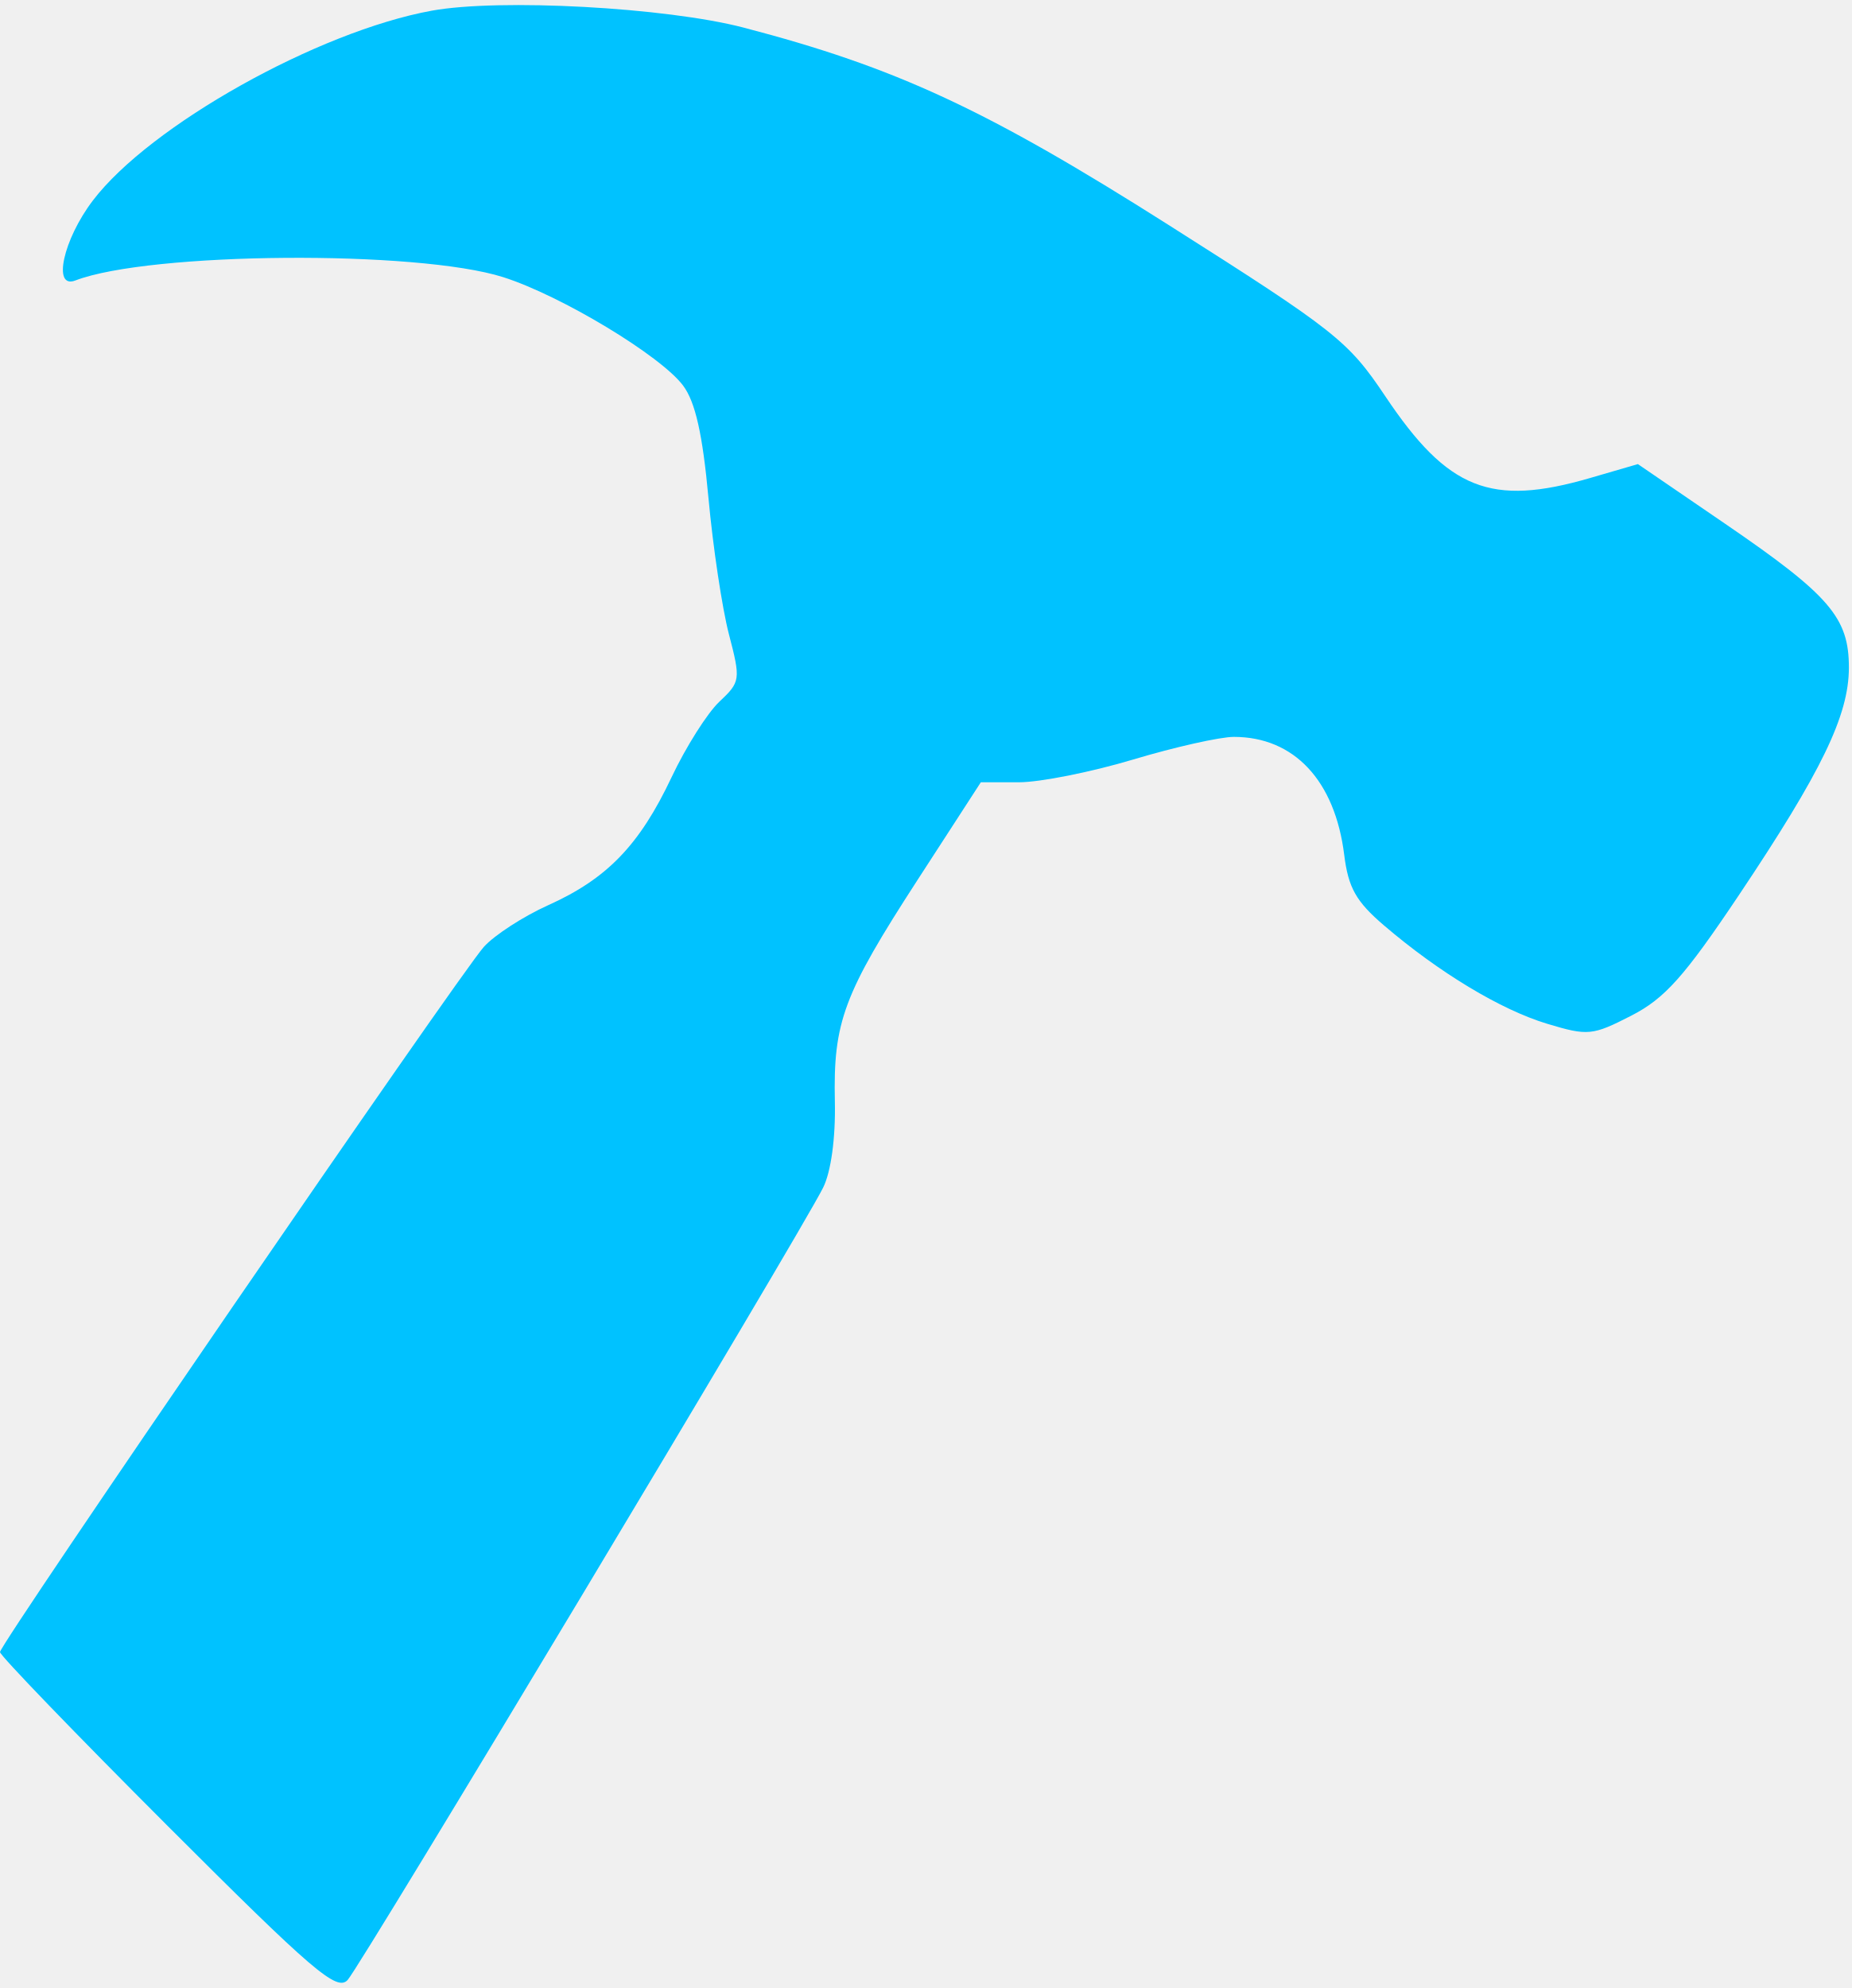
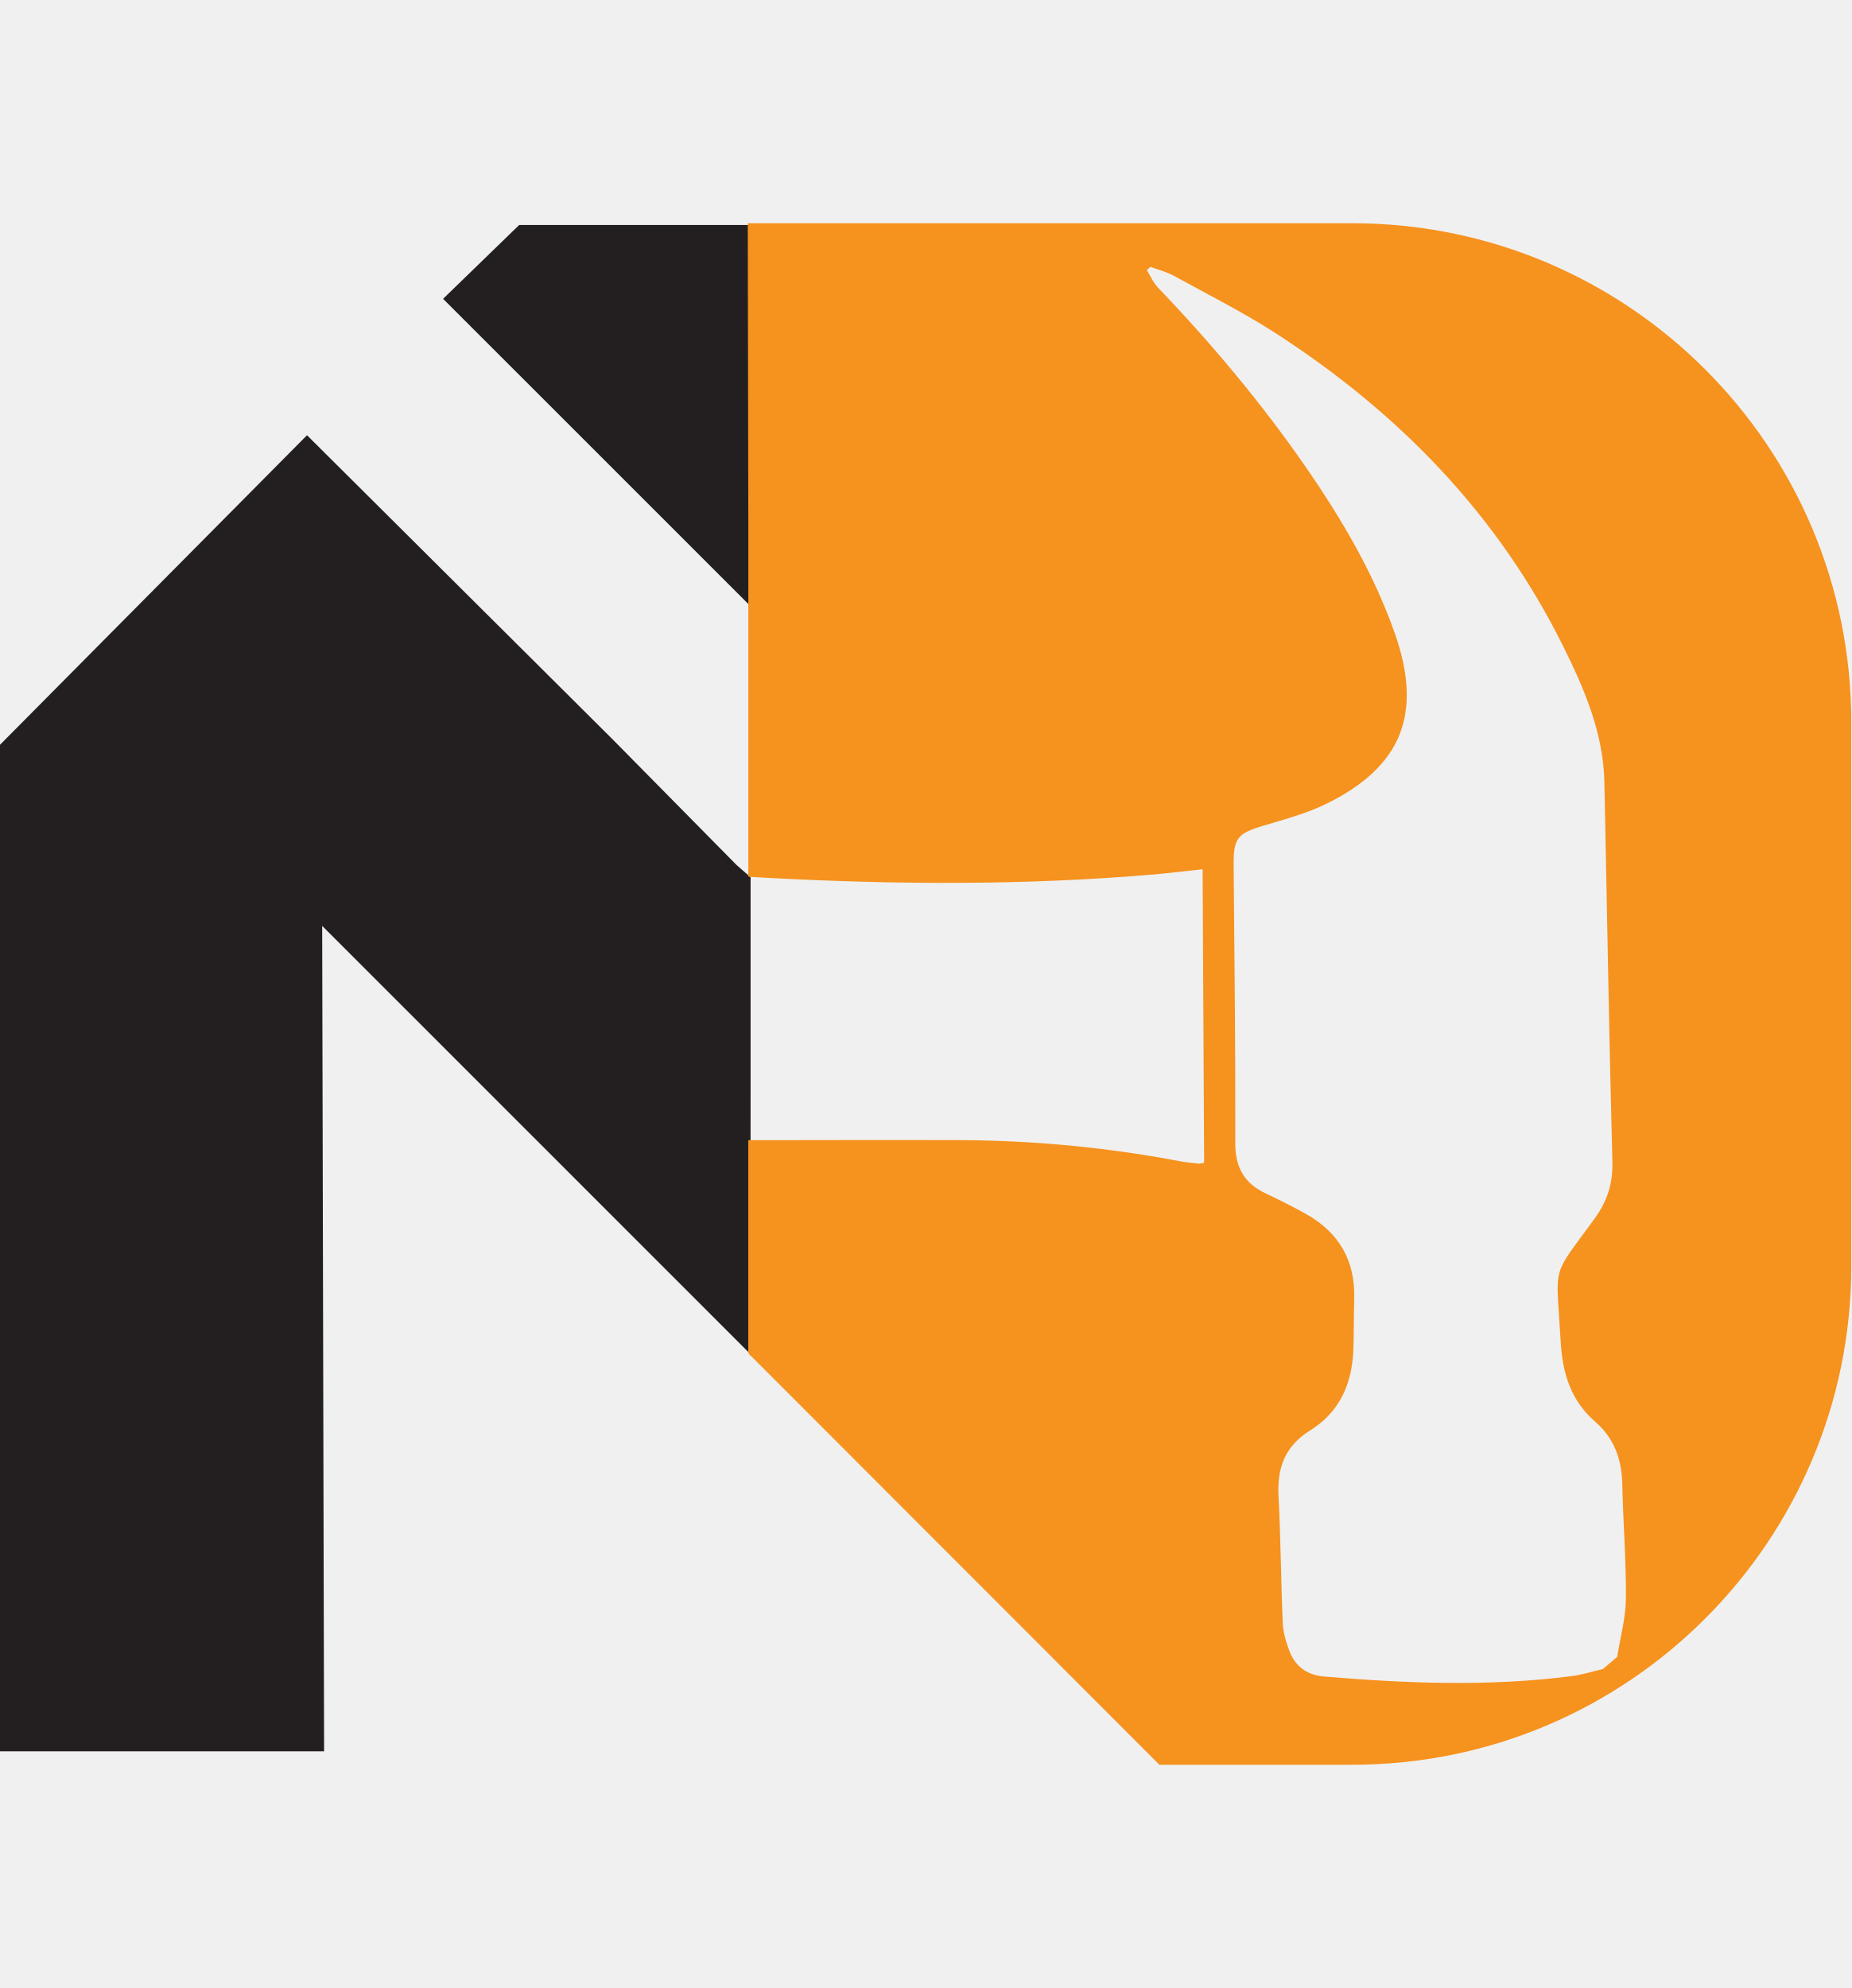
- <svg xmlns="http://www.w3.org/2000/svg" width="271" height="291" viewBox="0 0 271 291" fill="none">
-   <g clip-path="url(#clip0_2023_2)">
-     <mask id="mask0_2023_2" style="mask-type:luminance" maskUnits="userSpaceOnUse" x="0" y="0" width="271" height="291">
-       <path d="M271 0H0V291H271V0Z" fill="white" />
-     </mask>
-     <g mask="url(#mask0_2023_2)">
-       <mask id="mask1_2023_2" style="mask-type:luminance" maskUnits="userSpaceOnUse" x="0" y="0" width="271" height="291">
-         <path d="M271 0H0V291H271V0Z" fill="white" />
-       </mask>
-       <g mask="url(#mask1_2023_2)">
-         <path fill-rule="evenodd" clip-rule="evenodd" d="M63.202 1.564C46.552 4.595 21.96 18.368 13.6 29.343C9.245 35.061 7.645 42.357 11.03 41.056C21.914 36.874 61.088 36.571 73.66 40.571C82.126 43.266 96.736 52.072 99.998 56.448C101.783 58.842 102.847 63.56 103.703 72.876C104.362 80.064 105.71 89.041 106.697 92.828C108.436 99.495 108.393 99.806 105.301 102.714C103.546 104.365 100.4 109.338 98.309 113.764C93.622 123.69 88.871 128.622 80.267 132.491C76.619 134.133 72.368 136.885 70.821 138.608C67.269 142.562 0 240.605 0 241.826C0 242.323 11.037 253.769 24.527 267.262C45.803 288.543 49.297 291.534 50.882 289.833C52.793 287.779 117.165 180.515 120.486 173.85C121.645 171.523 122.321 166.585 122.207 161.278C121.953 149.583 123.454 145.558 134.321 128.788L143.575 114.507H149.167C152.244 114.507 159.746 113.012 165.841 111.186C171.936 109.359 178.581 107.864 180.607 107.864C189.428 107.864 195.412 114.26 196.766 125.134C197.366 129.951 198.494 131.955 202.572 135.447C210.648 142.362 219.692 147.814 226.481 149.86C232.429 151.652 233.101 151.588 238.777 148.677C243.691 146.157 246.55 142.956 254.523 131.049C266.67 112.905 270.624 104.737 270.64 97.748C270.657 90.415 267.835 87.134 252.47 76.63L239.754 67.934L232.776 69.965C218.226 74.201 211.944 71.696 202.783 58.009C197.353 49.896 195.523 48.449 171.123 32.97C144.416 16.027 131.13 9.855 108.849 4.04C97.507 1.08 73.123 -0.243 63.202 1.564Z" fill="#00C2FF" />
-       </g>
-     </g>
-   </g>
+ <svg xmlns="http://www.w3.org/2000/svg" id="Layer_1" version="1.1" viewBox="0 0 271 291">
  <defs>
-     <clipPath id="clip0_2023_2">
-       <rect width="271" height="291" fill="white" />
-     </clipPath>
+     <style>
+       .st0 {
+         fill: #f6921e;
+       }
+ 
+       .st1 {
+         fill: #231f20;
+       }
+     </style>
  </defs>
+   <polygon class="st1" points="0 256.35 0 109.02 44.94 63.71 89.52 108.07 107.85 126.65 109.87 128.41 109.87 159.95 109.86 181.27 109.86 198.47 109.63 198 47.16 135.53 47.44 256.35 0 256.35" />
+   <polygon class="st1" points="112.3 91.17 64.86 43.74 76 32.93 112.3 32.93 112.3 91.17" />
+   <path class="st0" d="M197.97,32.68h-88.51l.08,44.85v50.8c.94.05,1.89.12,2.83.17,18.79,1,37.61,1.11,56.39-.49,2.32-.2,4.64-.49,7.28-.77.07,14.42.15,28.7.22,42.98-.43.06-.63.13-.81.11-.91-.1-1.82-.18-2.71-.35-10.71-2.03-21.56-3.06-32.43-3.09-10.26-.03-20.52,0-30.78.01v31.18l60.18,60.24h28.25c40.33,0,73.03-32.7,73.03-73.03v-79.58c0-40.33-32.69-73.03-73.03-73.03ZM236.72,242.53c-.69.59-1.39,1.19-2.08,1.78-1.51.35-3.01.83-4.54,1.03-12.08,1.57-24.17,1.08-36.26.07-2.44-.2-4.2-1.41-5.07-3.68-.5-1.32-.94-2.74-1-4.13-.27-6.18-.29-12.37-.62-18.54-.23-4.2.92-7.38,4.69-9.72,4.23-2.63,6.09-6.81,6.26-11.74.09-2.54.07-5.08.13-7.62.13-5.46-2.23-9.53-6.94-12.21-1.98-1.13-4.03-2.13-6.08-3.11-3.09-1.48-4.4-3.8-4.39-7.31.04-13.54-.12-27.08-.24-40.63-.04-4.04.51-4.71,4.43-5.88,3.11-.93,6.29-1.78,9.18-3.2,11.03-5.43,14.07-13.22,10.02-24.82-3.08-8.81-7.75-16.75-13.02-24.38-6.49-9.4-13.81-18.11-21.7-26.36-.68-.71-1.08-1.68-1.62-2.53.17-.16.35-.33.52-.49,1.13.42,2.33.71,3.38,1.28,5.07,2.79,10.27,5.39,15.11,8.53,17.87,11.58,32.33,26.4,41.88,45.61,3.13,6.29,5.94,12.78,6.09,20.01.39,18.49.68,36.97,1.17,55.46.09,3.23-.7,5.81-2.61,8.44-6.47,8.9-5.61,6.32-4.96,17.94.25,4.56,1.42,8.64,5.09,11.81,2.67,2.3,3.86,5.43,3.93,9.04.11,5.6.58,11.19.53,16.78-.02,2.87-.83,5.73-1.28,8.59Z" />
</svg>
